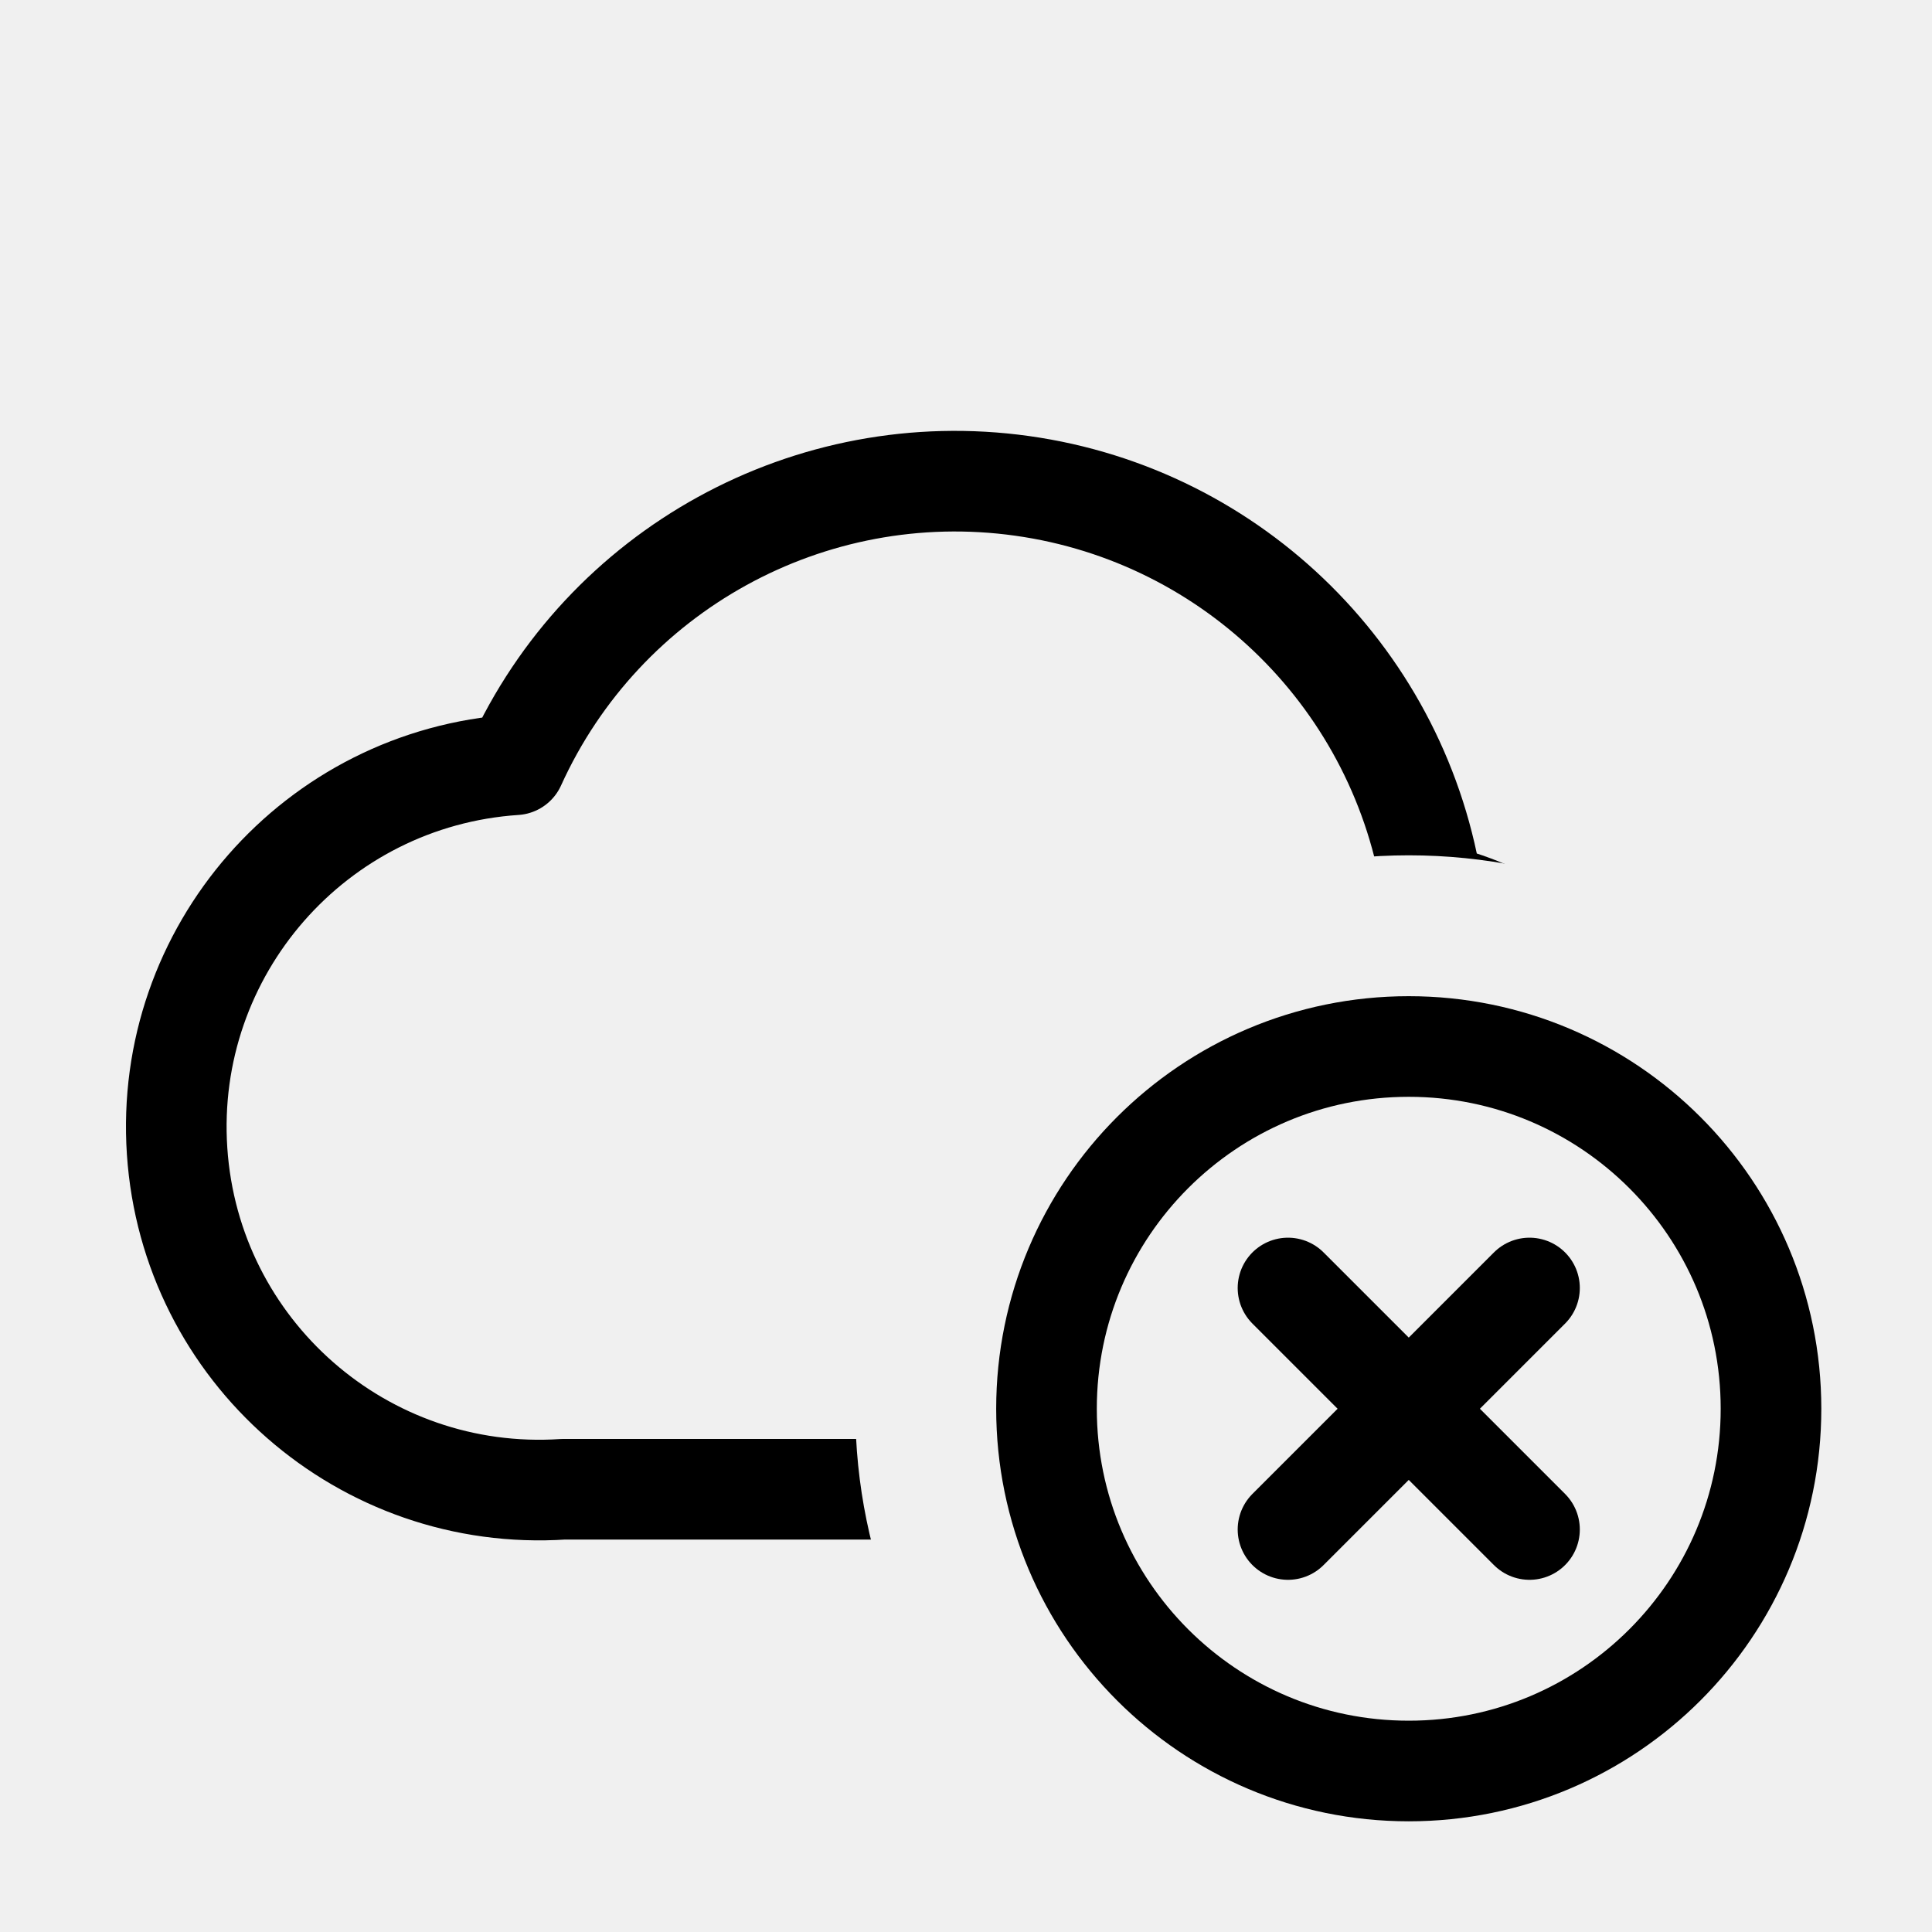
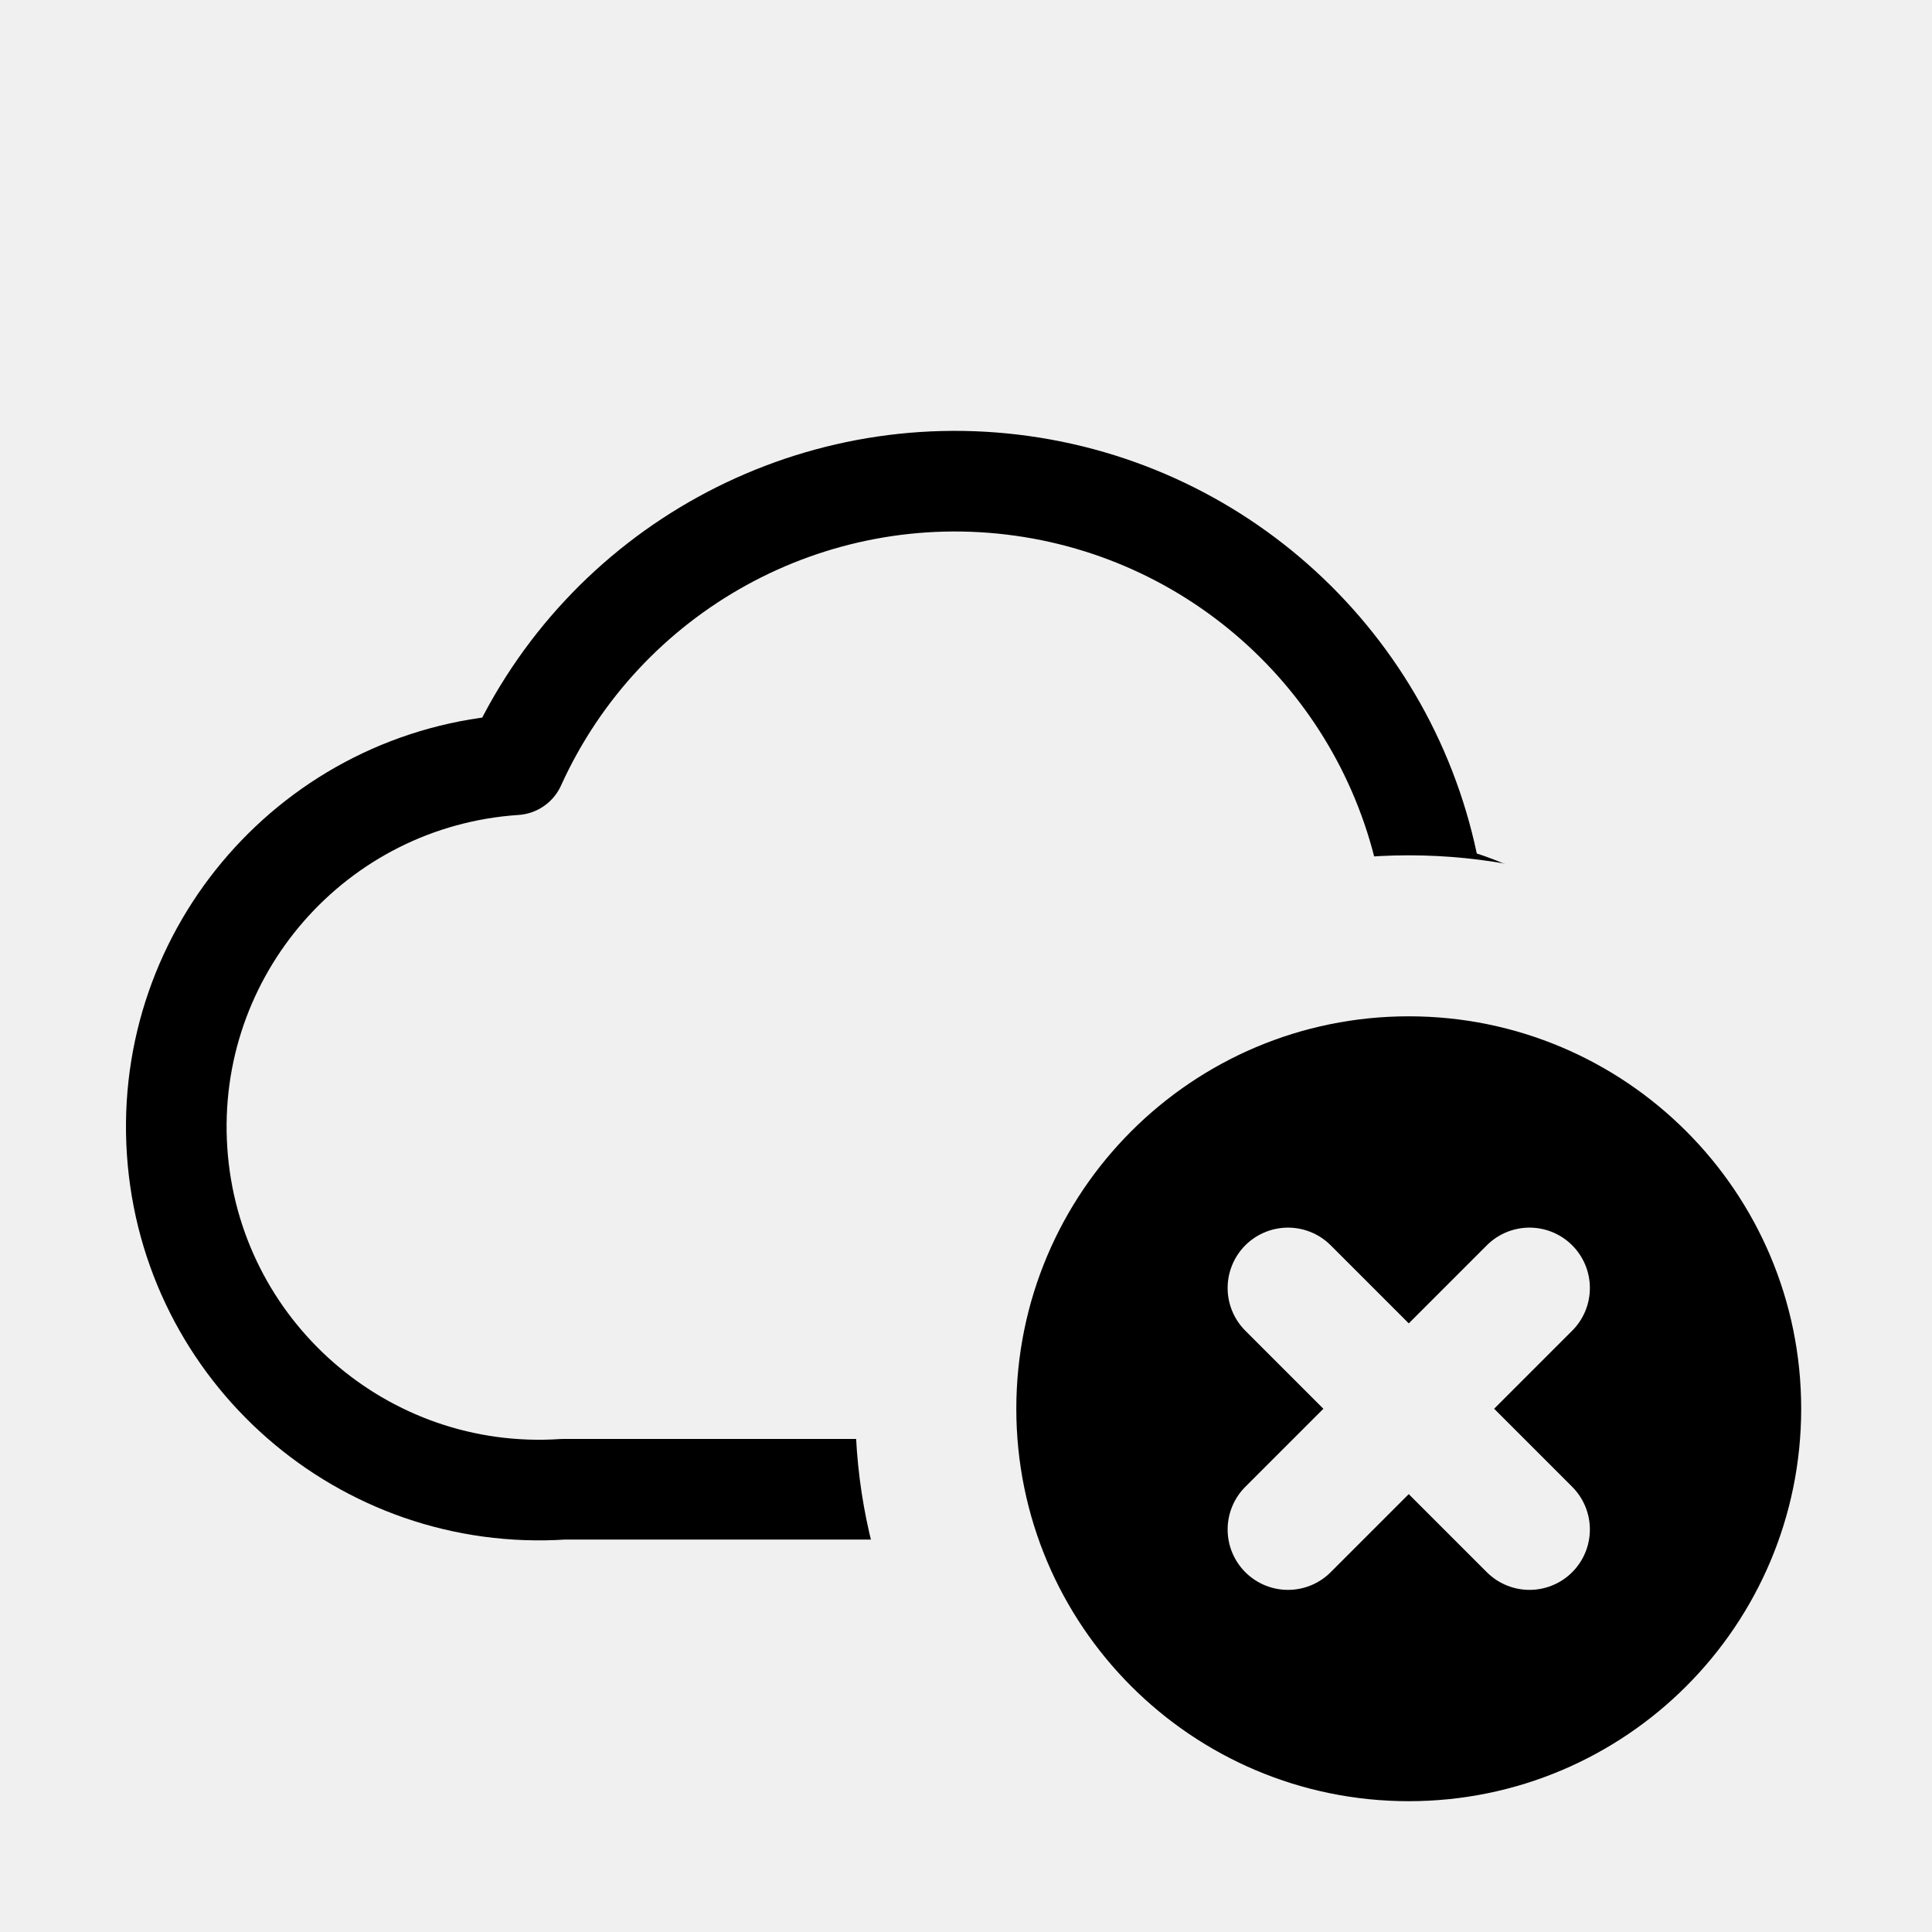
<svg xmlns="http://www.w3.org/2000/svg" viewBox="0 0 24 24" fill="none" stroke="currentColor" stroke-width="1.25" stroke-linecap="round" stroke-linejoin="round">
  <mask id="ff-cloud-x">
    <path d="M0 0h24v24H0z" fill="#fff" />
    <path d="M11.25 17.5a6.25 6.25 0 1 0 12.5 0a6.25 6.25 0 1 0 -12.5 0z" fill="#000" />
  </mask>
  <g mask="url(#ff-cloud-x)">
    <path d="M7 18.5a4.5 4.5 0 0 1-.6-9 6 6 0 0 1 11.4 1.6A3.75 3.75 0 0 1 17.25 18.5z" />
  </g>
-   <circle cx="17.5" cy="17.5" r="4.5" />
-   <path d="M16 16l3 3M19 16l-3 3" />
+   <mask id="ff-cloud-x-b">
+     <path d="M0 0h24v24H0z" fill="#fff" />
+     <path d="M16 16l3 3M19 16l-3 3" fill="none" stroke="#000" stroke-width="1.5" stroke-linecap="round" stroke-linejoin="round" />
+   </mask>
+   <g mask="url(#ff-cloud-x-b)">
+     <circle cx="17.5" cy="17.5" r="4.25" fill="currentColor" />
+   </g>
</svg>
